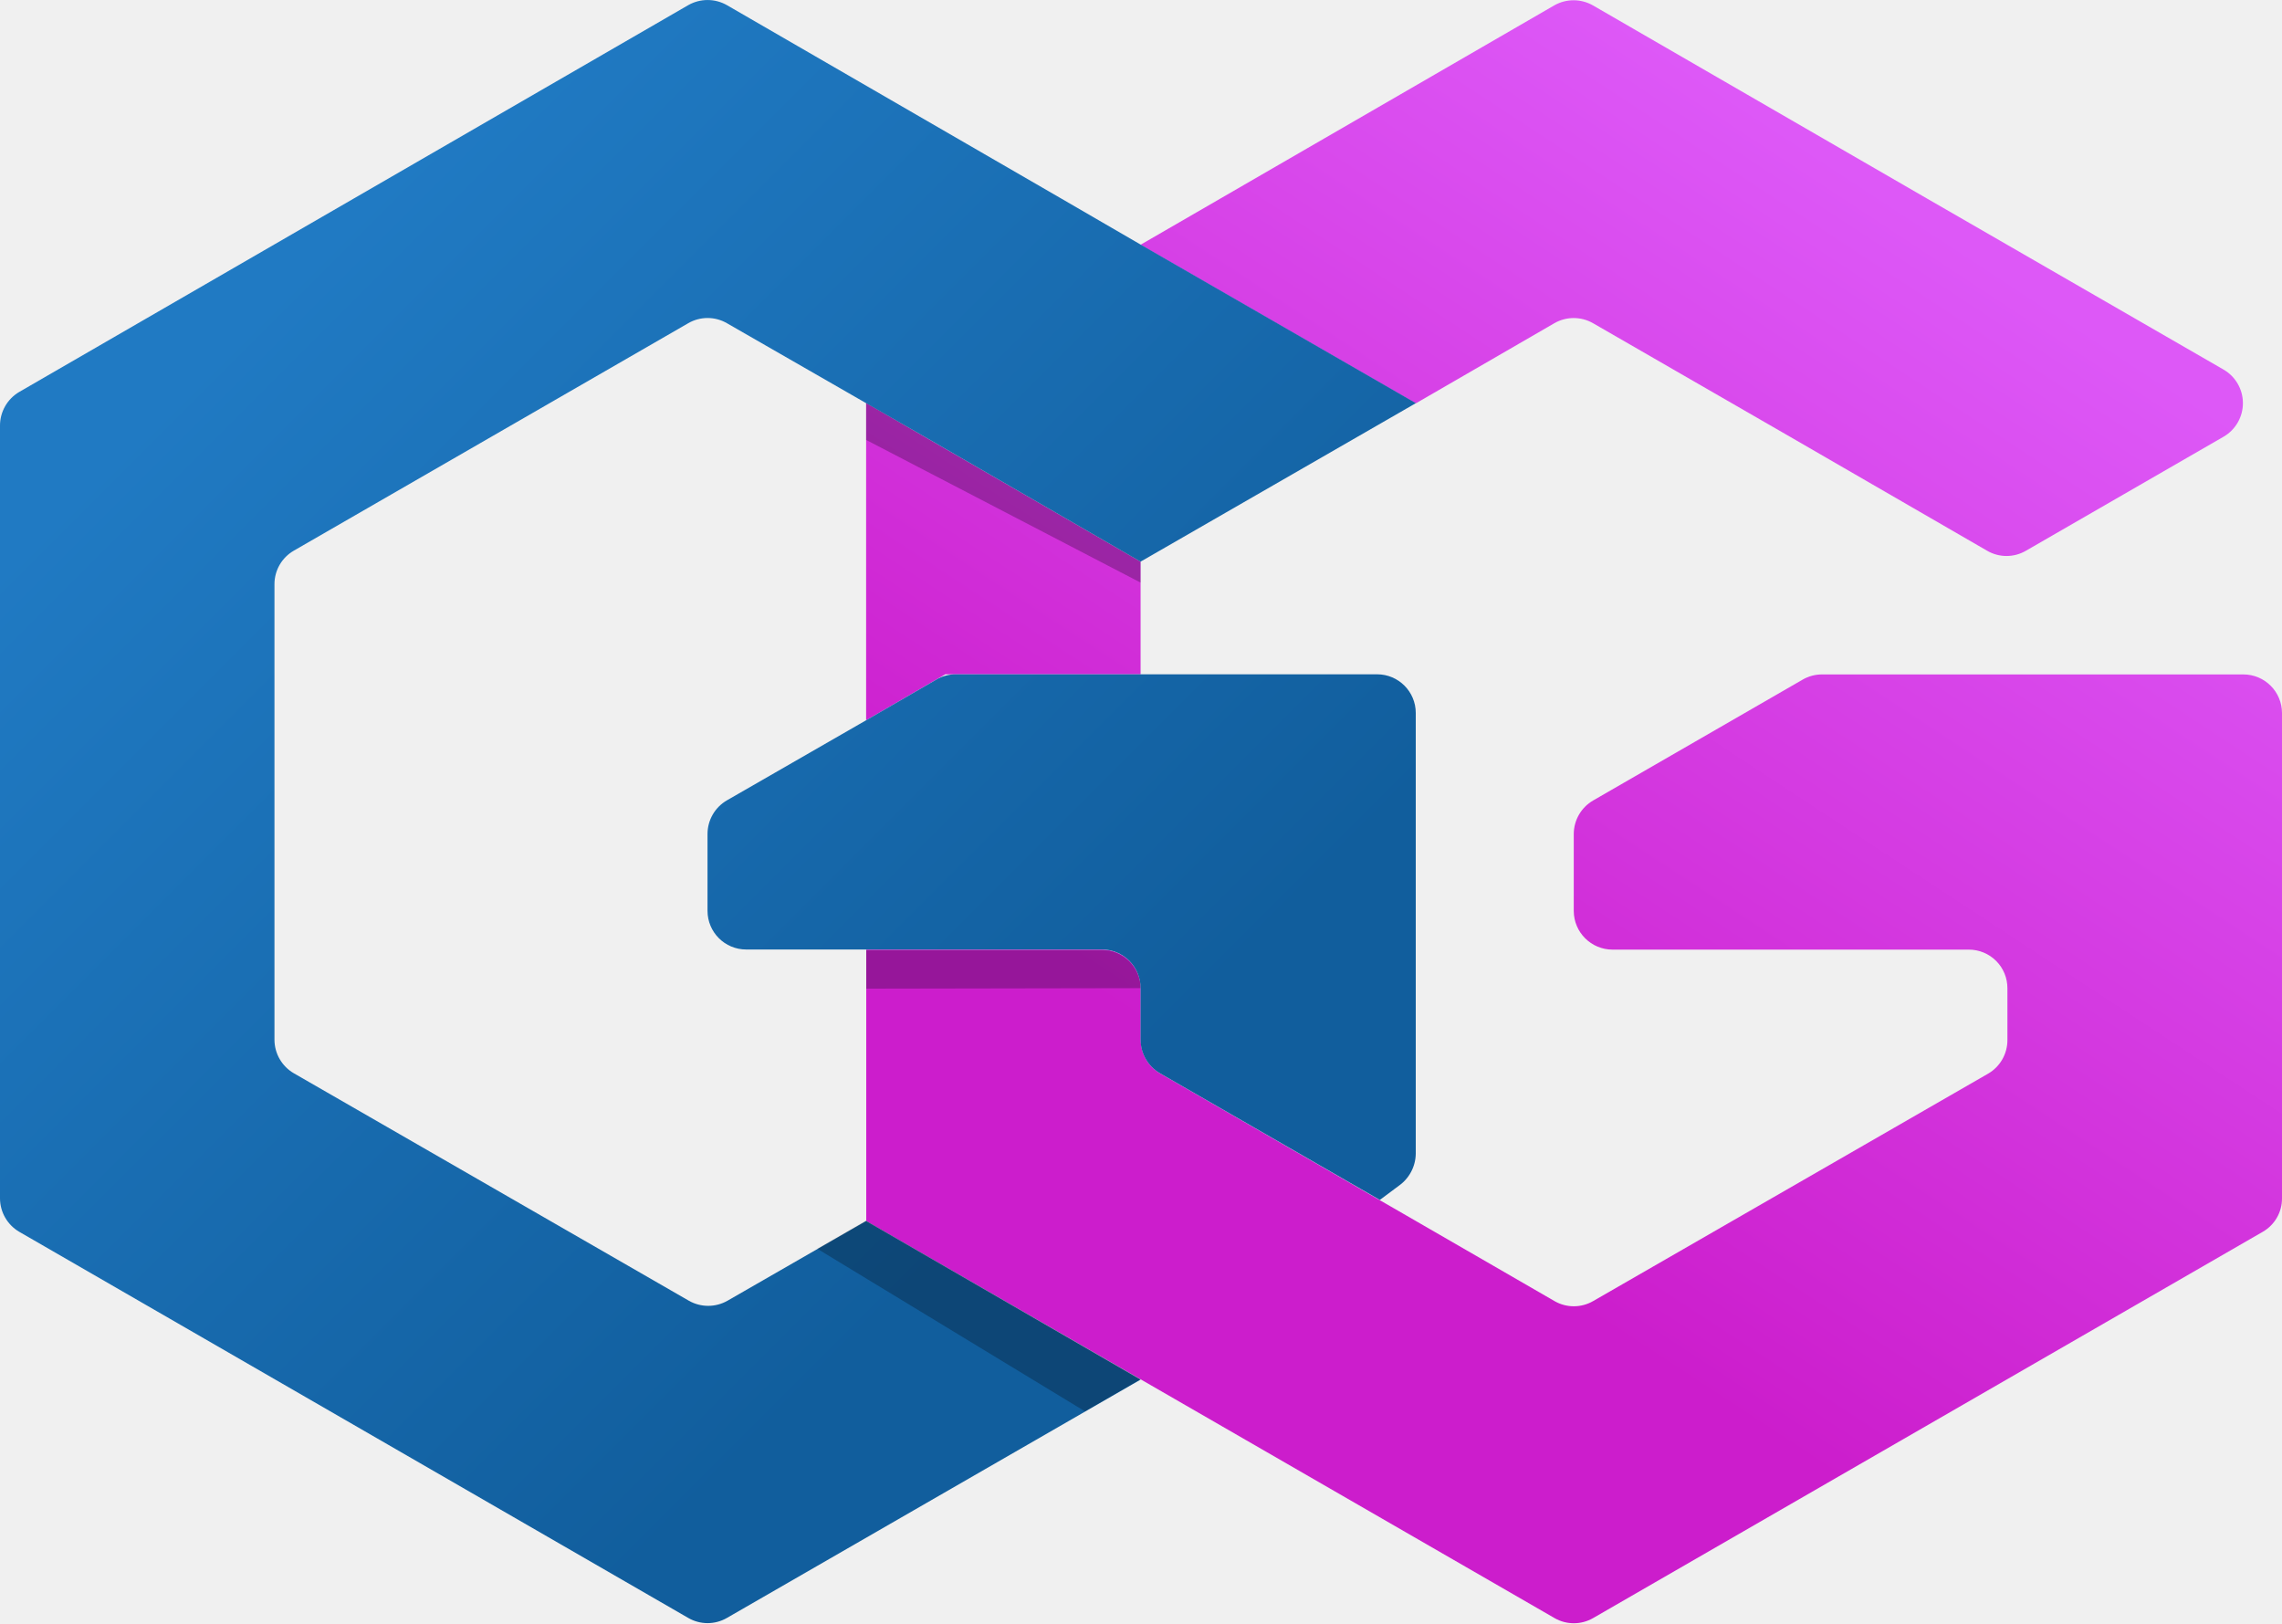
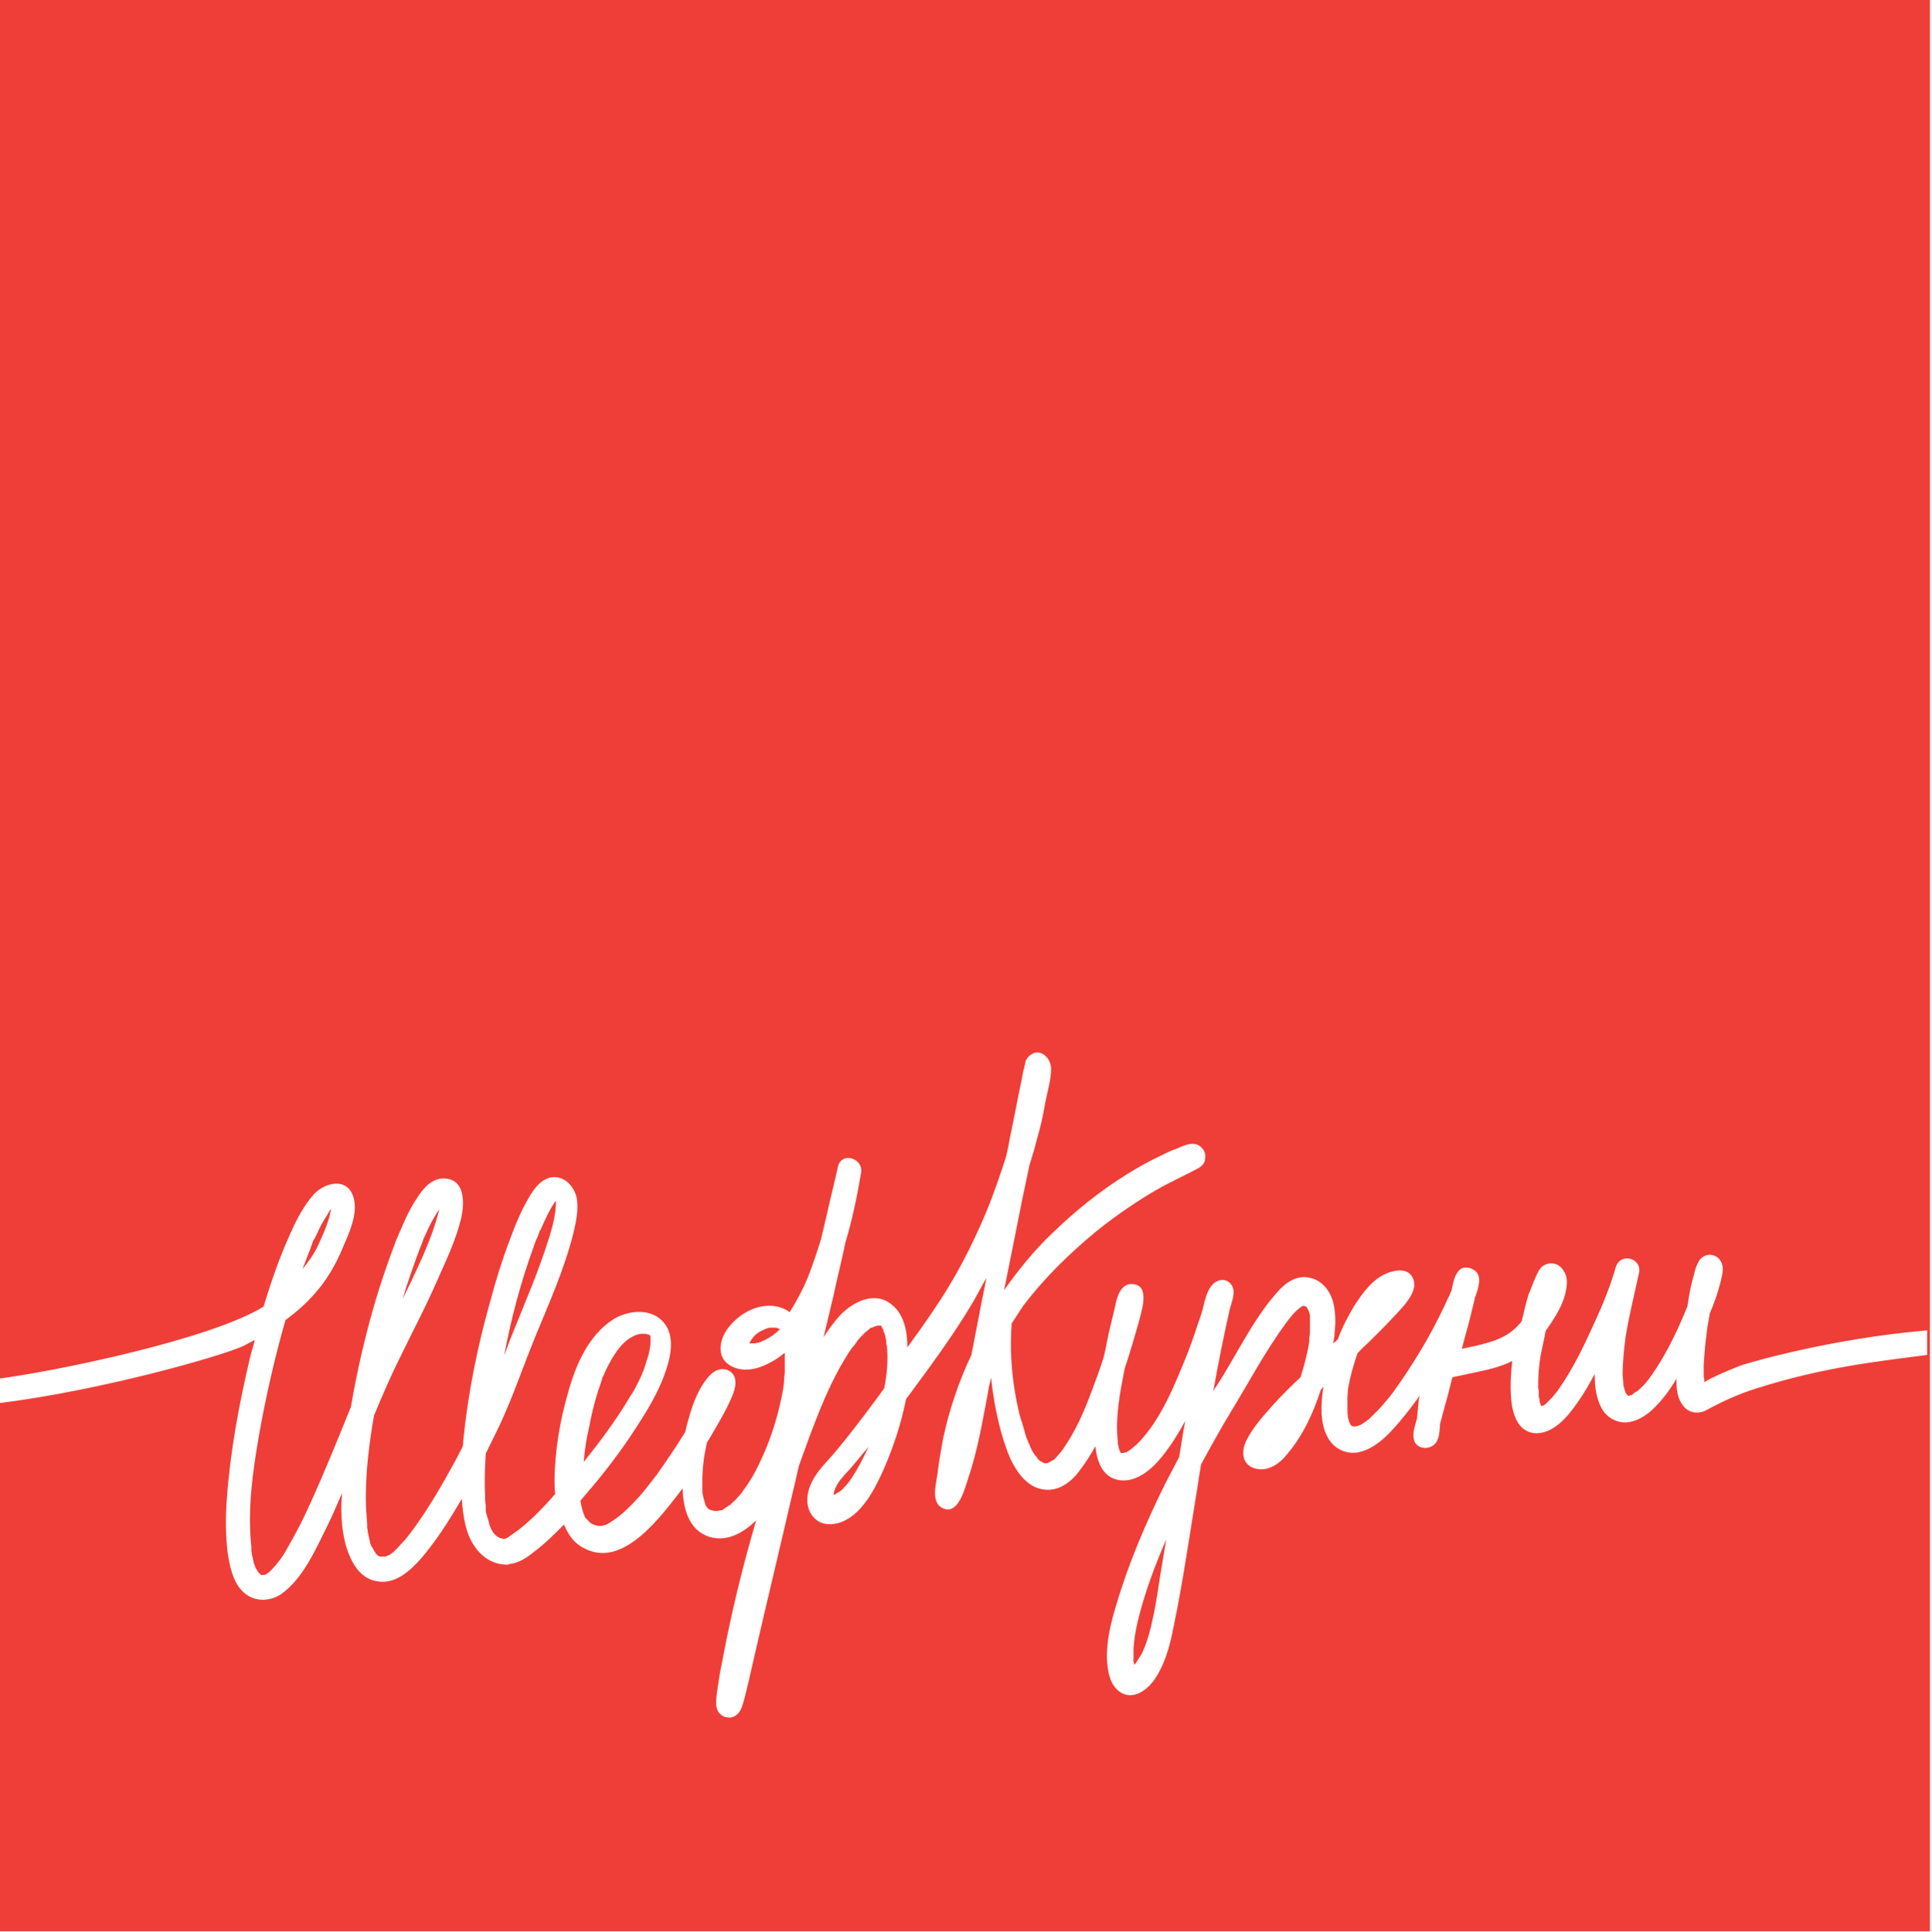
- <svg xmlns="http://www.w3.org/2000/svg" xmlns:xlink="http://www.w3.org/1999/xlink" viewBox="0 0 190.65 135.6">
-   <defs>
-     <style>.cls-1{isolation:isolate;}.cls-2{fill:url(#Безымянный_градиент_16);}.cls-3{fill:url(#Безымянный_градиент_16-2);}.cls-4{fill:url(#Безымянный_градиент_16-3);}.cls-5{fill:url(#Безымянный_градиент_4);}.cls-6{fill:url(#Безымянный_градиент_3);}.cls-7{fill:#bcbec0;mix-blend-mode:multiply;}</style>
-     <linearGradient id="Безымянный_градиент_16" x1="173.32" y1="26.48" x2="122.68" y2="103.66" gradientUnits="userSpaceOnUse">
-       <stop offset="0" stop-color="#dd58f7" />
-       <stop offset="1" stop-color="#cc1dcc" />
-     </linearGradient>
-     <linearGradient id="Безымянный_градиент_16-2" x1="119.25" y1="-8.99" x2="68.62" y2="68.18" xlink:href="#Безымянный_градиент_16" />
-     <linearGradient id="Безымянный_градиент_16-3" x1="151.46" y1="12.13" x2="100.82" y2="89.31" xlink:href="#Безымянный_градиент_16" />
-     <linearGradient id="Безымянный_градиент_4" x1="19.42" y1="27.84" x2="88" y2="96.42" gradientUnits="userSpaceOnUse">
-       <stop offset="0" stop-color="#207ac3" />
-       <stop offset="1" stop-color="#115e9d" />
-     </linearGradient>
-     <linearGradient id="Безымянный_градиент_3" x1="34.08" y1="13.21" x2="102.64" y2="81.76" gradientUnits="userSpaceOnUse">
-       <stop offset="0" stop-color="#207ac3" />
-       <stop offset="1" stop-color="#115e9d" />
-     </linearGradient>
-   </defs>
-   <g class="cls-1">
-     <g id="Слой_2" data-name="Слой 2">
-       <g id="OBJECTS">
-         <path class="cls-2" d="M190.65,59.57v40.54a3.2,3.2,0,0,1-1.62,2.8L133.1,135.17a3.22,3.22,0,0,1-3.23,0L95.3,115.23,72.37,102V79.33h19.7a3.22,3.22,0,0,1,3.23,3.23v4.31a3.25,3.25,0,0,0,1.62,2.8L118.29,102l11.58,6.69a3.22,3.22,0,0,0,3.23,0l33-19a3.24,3.24,0,0,0,1.61-2.8V82.56a3.22,3.22,0,0,0-3.23-3.23H134.72a3.24,3.24,0,0,1-3.24-3.23V69.67a3.25,3.25,0,0,1,1.62-2.8l17.51-10.1a3.23,3.23,0,0,1,1.61-.43h35.2A3.23,3.23,0,0,1,190.65,59.57Z" />
-         <polygon class="cls-3" points="95.29 46.92 95.29 56.33 78.98 56.33 72.36 60.17 72.36 33.67 77.2 36.46 95.29 46.92" />
-         <path class="cls-4" d="M185.79,36.47,169.27,46A3.22,3.22,0,0,1,166,46l-16.48-9.53L133.09,27a3.24,3.24,0,0,0-3.23,0l-11.58,6.7-23-13.25,34.57-20a3.26,3.26,0,0,1,3.23,0L161,16.59l24.76,14.28A3.24,3.24,0,0,1,185.79,36.47Z" />
-         <path class="cls-5" d="M22.93,48.79V86.86a3.25,3.25,0,0,0,1.62,2.8l33,19a3.26,3.26,0,0,0,3.23,0L72.36,102l22.93,13.25L60.73,135.16a3.22,3.22,0,0,1-3.23,0L1.62,102.91A3.25,3.25,0,0,1,0,100.11V35.54a3.26,3.26,0,0,1,1.61-2.8L57.5.43a3.26,3.26,0,0,1,3.23,0L88.67,16.59l6.62,3.84,23,13.25-23,13.24L77.2,36.46l-4.84-2.78L60.73,27a3.22,3.22,0,0,0-3.23,0L24.55,46A3.23,3.23,0,0,0,22.93,48.79Z" />
-         <path class="cls-6" d="M118.28,59.56V96.38a3.33,3.33,0,0,1-1.42,2.68l-1.58,1.18L96.91,89.66a3.25,3.25,0,0,1-1.62-2.8V82.55a3.22,3.22,0,0,0-3.23-3.23H62.34a3.23,3.23,0,0,1-3.23-3.23V69.66a3.25,3.25,0,0,1,1.62-2.8l11.63-6.69,5.87-3.4a3.18,3.18,0,0,1,1.62-.44h35.2A3.23,3.23,0,0,1,118.28,59.56Z" />
-         <path class="cls-7" d="M95.29,82.55v0a3.23,3.23,0,0,0-3.23-3.18H72.37v3.22Z" />
-         <polygon class="cls-7" points="68.28 104.32 90.64 117.9 90.64 117.9 95.29 115.22 72.36 101.97 68.28 104.32" />
-         <polygon class="cls-7" points="95.29 48.67 72.36 36.75 72.36 33.67 95.29 46.92 95.29 48.67" />
-       </g>
-     </g>
+ <svg xmlns="http://www.w3.org/2000/svg" xmlns:xlink="http://www.w3.org/1999/xlink" version="1.1" id="Layer_1" x="0px" y="0px" viewBox="0 0 283.5 283.5" style="enable-background:new 0 0 283.5 283.5;" xml:space="preserve">
+   <style type="text/css">
+ 	.st0{fill:#EF3E37;}
+ 	.st1{fill:#FFFFFF;}
+ </style>
+   <rect x="0" y="0" class="st0" width="283.3" height="283.5" />
+   <g>
+     <defs>
+       <rect id="SVGID_1_" x="0" y="0" width="283.3" height="283.5" />
+     </defs>
+     <clipPath id="SVGID_00000176751780223561993420000003176145418520985504_">
+       <use xlink:href="#SVGID_1_" style="overflow:visible;" />
+     </clipPath>
  </g>
+   <g>
+     <defs>
+       <rect id="SVGID_00000121959599137786553240000012735266220294602901_" x="0" y="0" width="283.3" height="283.5" />
+     </defs>
+     <clipPath id="SVGID_00000032606307492369181970000006906475141275017094_">
+       <use xlink:href="#SVGID_00000121959599137786553240000012735266220294602901_" style="overflow:visible;" />
+     </clipPath>
+   </g>
+   <path class="st1" d="M250.5,203.7L250.5,203.7C250.5,203.7,250.5,203.7,250.5,203.7C250.5,203.7,250.5,203.7,250.5,203.7   M208.4,209.3C208.4,209.3,208.4,209.3,208.4,209.3C208.4,209.3,208.4,209.3,208.4,209.3L208.4,209.3L208.4,209.3z M186.5,212.4  C186.6,212.4,186.6,212.4,186.5,212.4C186.7,212.2,186.6,212.4,186.5,212.4 M169.9,234c-0.2,1.2-0.4,2.5-0.7,3.7  c-0.3,1.5-0.7,3-1.3,4.4c-0.2,0.5-0.4,0.9-0.7,1.3c-0.3,0.5-0.4,0.7-0.6,0.9c0,0,0,0-0.1,0.1c0-0.2-0.1-0.4-0.1-0.5  c-0.1-0.4,0,0,0-0.3c0-0.6,0-1.2,0-1.7c0.1-1.3,0.3-2.5,0.6-3.8c1-4.2,2.5-8.2,4.2-12.1C170.8,228.5,170.3,231.2,169.9,234   M166.7,244.7C166.8,244.8,166.8,244.8,166.7,244.7C166.8,244.8,166.8,244.8,166.7,244.7C166.8,244.9,166.8,244.8,166.7,244.7   M166.7,244.7L166.7,244.7C166.7,244.7,166.7,244.7,166.7,244.7L166.7,244.7z M124.8,217.3c-0.1,0.1-0.2,0.3-0.3,0.4c0,0,0,0,0,0  c0,0-0.1,0.1-0.1,0.1c-0.2,0.3-0.5,0.5-0.7,0.8c-0.1,0.1-0.5,0.4-0.5,0.4c-0.2,0.1-0.4,0.2-0.6,0.4c-0.1,0-0.2,0-0.2,0.1  c0-0.1,0-0.1,0-0.3c0.1-0.6,0.4-1.1,0.7-1.6c0.7-1,1.6-1.8,2.3-2.7c0.7-0.8,1.4-1.7,2.1-2.5C126.7,214.1,125.9,215.7,124.8,217.3   M122.3,219.7C122.3,219.7,122.3,219.7,122.3,219.7C122.4,219.7,122.4,219.6,122.3,219.7 M85.7,214.7c0.1-1.9,0.4-3.5,0.8-5.3  c0.3-1.6,0.7-3.3,1.2-4.9c0.2-0.6,0.4-1.2,0.6-1.8c0-0.1,0.1-0.2,0.1-0.4c0.2-0.4,0.4-0.8,0.6-1.3c0.9-1.8,2.2-4.1,4.1-4.9  c0.4-0.2,0.8-0.3,1.2-0.3c0.1,0,0.5,0,0.4,0c0.1,0,0.7,0.2,0.5,0.1c0.2,0.1,0.1,0,0.2,0.1c0,0.1,0.1,0.2,0.1,0.2c0,0.1,0,0.2,0,0.2  c0,0,0,0.1,0,0.1c0,0.1,0,0.1,0,0.2c0,0.9-0.1,1.3-0.3,2.2c-0.2,0.7-0.5,1.5-0.7,2.2c-0.1,0.1-0.1,0.3-0.2,0.4c0,0,0,0,0,0.1  c-0.2,0.4-0.3,0.7-0.5,1.1c-0.4,0.8-0.8,1.6-1.3,2.3c-2,3.4-4.4,6.6-6.8,9.6C85.7,214.8,85.7,214.8,85.7,214.7 M45.6,183.2  c0-0.1,0.2-0.5,0.2-0.6c0.1-0.3,0.2-0.6,0.4-0.8c0.2-0.5,0.5-1,0.7-1.5c0.4-0.8,0.9-1.6,1.4-2.4c0-0.1,0.1-0.1,0.1-0.2  c0.1-0.1,0.1-0.1,0.2-0.2c-0.1,0.5-0.2,0.9-0.3,1.3c-0.4,1.4-1,2.7-1.6,4c-0.6,1.3-1.4,2.4-2.3,3.5  C44.8,185.3,45.2,184.2,45.6,183.2 M61.4,183.9c0.2-0.6,0.5-1.2,0.7-1.8c0-0.1,0-0.1,0-0.1c0,0,0,0,0,0c0.1-0.1,0.1-0.3,0.2-0.4  c0.1-0.3,0.3-0.6,0.4-0.9c0.4-0.9,0.9-1.8,1.4-2.6c0.1-0.2,0.3-0.4,0.4-0.6c-0.1,0.4-0.2,0.7-0.3,1.1c-0.9,3.2-2.2,6-3.6,9  c-0.5,1-1,2.1-1.5,3.1C59.8,188.3,60.6,186.1,61.4,183.9 M78.2,183.4c0.2-0.6,0.4-1.2,0.7-1.8c0.1-0.3,0.2-0.5,0.3-0.8  c0-0.1,0-0.1,0.1-0.2c0.1-0.1,0.1-0.2,0.2-0.4c0.4-0.9,0.8-1.8,1.3-2.7c0.2-0.3,0.4-0.7,0.6-1c0.1-0.1,0.1-0.1,0.2-0.2  c0,0.1,0,0.2,0,0.3c0,1.5-0.4,3.1-0.9,4.8c-1.6,5.2-3.8,10.2-5.8,15.2c-0.3,0.8-0.6,1.6-0.9,2.4C75,193.7,76.4,188.4,78.2,183.4   M81.4,175.9L81.4,175.9C81.4,175.9,81.4,175.9,81.4,175.9L81.4,175.9z M81.4,175.9C81.4,175.9,81.4,175.9,81.4,175.9  C81.4,175.9,81.4,175.9,81.4,175.9C81.4,175.9,81.4,175.9,81.4,175.9 M105.3,203C105.3,203,105.2,203,105.3,203  C105.2,203,105.4,202.7,105.3,203 M107.6,204.3C107.8,204.1,107.7,204.4,107.6,204.3C107.6,204.4,107.6,204.3,107.6,204.3   M114.5,195.1C114.5,195.1,114.5,195.1,114.5,195.1c-0.1,0.1-0.1,0.1-0.2,0.2c-0.2,0.2-0.4,0.4-0.6,0.5c-0.1,0.1-0.2,0.2-0.3,0.3  c0,0,0,0,0,0c0,0,0,0-0.1,0c-0.4,0.3-0.8,0.5-1.2,0.7c-0.1,0-0.3,0.1-0.4,0.2c-0.1,0-0.3,0.1-0.4,0.1c-0.2,0-0.3,0.1-0.5,0.1  c0,0-0.1,0-0.2,0c-0.2,0-0.4,0-0.6,0c0.4-0.8,0.9-1.4,1.7-1.8c0.4-0.2,0.8-0.4,1.3-0.5c0.2,0,0.4,0,0.6,0c0,0,0.2,0,0.3,0  C114.3,195,114.4,195.1,114.5,195.1C114.5,195.1,114.5,195.1,114.5,195.1 M205.7,189.8C205.7,189.8,205.7,189.8,205.7,189.8  C205.7,189.8,205.7,189.8,205.7,189.8C205.7,189.8,205.7,189.8,205.7,189.8 M205.8,189.8C205.9,189.9,205.8,189.9,205.8,189.8  C205.8,189.8,205.8,189.8,205.8,189.8 M255.4,200.5c-1.2,0.5-2.5,1-3.7,1.6c-0.5,0.2-1,0.5-1.5,0.8c0,0,0,0,0,0c0-0.3,0-0.5-0.1-0.8  c0-0.6,0-1.2,0-1.8c0.1-1.4,0.2-2.9,0.4-4.3c0.1-1,0.3-2.1,0.5-3.2c0.6-1.4,1.1-2.8,1.5-4.3c0.2-0.9,0.6-2,0.3-2.9  c-0.5-1.7-2.7-1.9-3.5-0.3c-0.5,0.9-0.6,1.9-0.9,2.8c-0.3,1.2-0.5,2.4-0.7,3.7c-0.4,1-0.8,1.9-1.2,2.8c-1.2,2.7-2.9,5.8-4.5,7.9  c-0.4,0.5-0.8,1-1.3,1.4c-0.1,0.1-0.4,0.4-0.5,0.4c-0.2,0.1-0.4,0.2-0.5,0.4c-0.1,0-0.1,0.1-0.2,0.1c0,0-0.1,0-0.1,0  c-0.1,0-0.2,0.1-0.3,0.1c0.6-0.1,0.1-0.1,0.1,0c0,0,0,0-0.1,0c0,0-0.1,0-0.1,0c0,0,0,0,0,0c-0.1-0.1-0.1,0,0,0c0,0,0,0,0,0  c0,0,0,0-0.1-0.1c0,0-0.1-0.1-0.1-0.1c-0.1-0.1-0.1-0.2-0.2-0.3c0,0,0,0,0,0c0,0,0,0,0-0.1c-0.1-0.2-0.1-0.4-0.2-0.6  c0-0.1-0.1-0.3-0.1-0.5c0-0.1,0-0.1,0-0.1c0,0,0,0,0-0.1c0-0.4-0.1-0.8-0.1-1.2c0-1.8,0.2-3.6,0.4-5.3c0.5-3.2,1.3-6.4,2-9.6  c0.5-2.2-2.7-3.1-3.4-0.9c-0.8,2.8-1.9,5.5-3.1,8.1c-1.5,3.3-3.1,6.7-5.2,9.7c-0.3,0.5-0.6,0.8-1.1,1.4c-0.2,0.2-0.5,0.5-0.7,0.7  c0,0-0.1,0.1-0.2,0.2c-0.1,0.1-0.2,0.2-0.3,0.2c-0.1,0-0.1,0.1-0.2,0.1c0,0,0,0-0.1,0c0,0,0,0,0,0c0,0,0,0,0,0c0,0,0,0,0,0  c0,0,0,0,0,0c0,0,0,0,0,0c0,0,0,0,0,0c0,0,0,0,0,0c0,0,0.1,0,0.1,0c0,0,0,0,0,0c0,0-0.1,0-0.1,0c0,0-0.1-0.1-0.1-0.1c0,0,0,0,0,0  c0,0,0,0,0,0c-0.1-0.3-0.2-0.5-0.2-0.8c0-0.1,0-0.2-0.1-0.4c0-0.1,0-0.3,0-0.3c0-0.4,0-0.7-0.1-1.1c0-1.6,0.1-3.3,0.4-4.9  c0.2-1.1,0.5-2.2,0.7-3.4c0.1-0.2,0.3-0.4,0.4-0.6c1.1-1.6,2.3-3.5,2.6-5.5c0.2-0.9,0.2-2-0.4-2.8c-0.7-1.2-2.3-1.4-3.3-0.4  c-0.5,0.6-0.7,1.3-1,1.9c-0.3,0.7-0.5,1.4-0.8,2c-0.4,1.3-0.7,2.6-1,3.9c-0.1,0.2-0.3,0.4-0.4,0.5c-1.7,2-4,2.6-6.5,3.2  c-0.6,0.1-1.3,0.3-1.9,0.4c0.4-1.6,0.9-3.3,1.3-4.9c0.2-0.8,0.4-1.7,0.6-2.5c0-0.1,0-0.2,0.1-0.3c0.5-1.4,0.9-2.9,0-3.7  c-0.7-0.6-1.9-0.8-2.5,0c-0.6,0.7-0.8,1.8-1,2.8c0,0.1-0.1,0.1-0.1,0.2c-0.1,0.2-0.1,0.3-0.2,0.5c0,0.1-0.2,0.4-0.2,0.4  c-0.2,0.4-0.4,0.9-0.6,1.3c-1,2.1-2.1,4.2-3.3,6.2c-1.3,2.2-2.7,4.3-4.2,6.4c-0.6,0.8-1.3,1.6-2,2.4c-0.3,0.3-0.7,0.7-1,1  c-0.2,0.2-0.3,0.3-0.5,0.5c-0.1,0.1-0.2,0.1-0.3,0.2c-0.2,0.2,0.1,0-0.1,0.1c-0.3,0.2-0.6,0.4-0.9,0.6c-0.1,0-0.3,0.1-0.3,0.1  c-0.1,0-0.3,0.1-0.4,0.1c0,0,0,0,0,0c0,0,0,0,0,0c-0.4,0-0.1,0-0.3,0c0,0,0,0-0.1,0c-0.1,0-0.1-0.1-0.2-0.1c0,0-0.1-0.1-0.1-0.1  c-0.4-0.6-0.5-1.4-0.5-2.3c0-0.5,0-1,0-1.6c0-0.5,0.1-1.2,0.1-1.5c0.3-1.7,0.8-3.5,1.4-5.2c0.1-0.1,0.3-0.2,0.4-0.4  c1.7-1.6,3.3-3.2,4.9-4.9c1-1.1,2.4-2.4,2.9-4c0.3-0.9,0-2-0.8-2.5c-0.8-0.5-1.9-0.3-2.8,0c-2.3,0.8-3.8,2.9-5.1,4.9  c-0.9,1.5-1.8,3.2-2.4,4.9c-0.2,0.2-0.4,0.4-0.7,0.6c0.1-0.5,0.2-0.9,0.2-1.4c0.2-1.6,0.2-3.4-0.3-5c-0.5-1.5-1.6-2.8-3.2-3.2  c-2.1-0.5-3.7,0.7-5,2.2c-3.6,4.1-5.9,9.2-8.9,13.8c-0.2,0.2-0.3,0.5-0.4,0.7c0.7-4,1.5-8,2.4-12c0.3-1.2,1.1-2.9,0.1-3.9  c-0.9-0.9-2.1-0.5-2.8,0.4c-0.6,0.8-0.9,1.9-1.1,2.8c-0.2,0.9-0.5,1.8-0.8,2.6c-0.7,2.2-1.5,4.4-2.4,6.5c-1.6,3.9-3.6,8.4-6.7,11.4  c-0.5,0.4-1,0.9-1.5,1.1c-0.1,0-0.3,0.1-0.4,0.1c-0.1,0-0.1,0-0.2,0c-0.1,0-0.1,0-0.2,0c0,0,0,0,0,0v0c0-0.1-0.1-0.2-0.1-0.3  c0,0-0.1-0.1-0.1-0.2c0-0.1-0.1-0.3-0.1-0.4c0-0.2-0.1-0.3-0.1-0.5c0-0.1,0-0.1,0-0.2c0,0,0,0,0,0c0,0,0,0,0,0  c-0.4-3.7,0.3-7.2,1-10.8l0,0c0.8-2.4,1.5-4.8,2.2-7.3c0.4-1.6,1.5-5.1-1.2-5.1c-1.8,0-2.2,2.3-2.5,3.7c-0.2,0.8-0.4,1.7-0.6,2.5  c-0.4,1.5-0.6,3.1-1,4.6c-0.5,1.6-1.1,3.2-1.7,4.8c-1.1,3-2.4,6-4.3,8.7c-0.1,0.1-0.2,0.3-0.3,0.4c-0.1,0.1,0.1-0.1-0.1,0.1  c-0.2,0.2-0.4,0.5-0.6,0.7c-0.1,0.1-0.4,0.4-0.5,0.4c-0.1,0-0.1,0.1-0.2,0.1c-0.1,0.1-0.2,0.1-0.3,0.2c-0.1,0-0.2,0-0.2,0.1  c-0.1,0-0.2,0-0.3,0c0,0,0,0-0.1,0c-0.1,0-0.1,0-0.1,0c-0.1,0-0.1-0.1-0.2-0.1c0,0-0.1-0.1-0.2-0.1c-0.1,0-0.1-0.1-0.2-0.1  c-0.1-0.1-0.2-0.2-0.3-0.3c-0.1-0.1-0.2-0.2-0.2-0.3c-0.1-0.1-0.1-0.1-0.2-0.2c-0.4-0.5-0.7-1.1-0.9-1.7c-0.2-0.3-0.1-0.2-0.3-0.7  c-0.2-0.4-0.3-0.8-0.4-1.2c-0.2-0.8-0.5-1.6-0.7-2.3c-0.8-3.3-1.2-6.3-1.3-9.6c0-1.2,0-2.4,0.1-3.7c0-0.1,0-0.1,0-0.2  c0.5-0.8,1-1.5,1.5-2.3c0.1-0.1,0.1-0.2,0.2-0.3c3.1-4.1,6.8-7.7,10.8-11c3-2.4,6.2-4.6,9.6-6.5c1.7-0.9,3.4-1.7,5.1-2.6  c0.6-0.3,1.1-0.7,1.2-1.4c0.2-1-0.3-1.8-1.2-2.2c-0.9-0.3-2,0.2-2.9,0.6c-0.9,0.3-1.7,0.7-2.5,1.1c-1.7,0.8-3.3,1.7-4.9,2.7  c-4,2.5-7.6,5.4-11,8.7c-2.6,2.5-4.9,5.3-7,8.3c0.8-4,1.6-8,2.4-12c0.4-2.1,0.9-4.2,1.3-6.3c0.4-1.3,0.8-2.5,1.1-3.8  c0.5-1.7,0.9-3.4,1.2-5.2c0.3-1.7,0.9-3.5,0.9-5.2c0-1.7-1.8-3.3-3.3-1.8c-0.3,0.3-0.5,0.7-0.5,1c0,0.1-0.1,0.3-0.1,0.4c0,0,0,0,0,0  v0v0c-0.1,0.7-0.1,0.6-0.1,0.3c-0.1,0.5-0.2,1-0.3,1.6c-0.6,2.8-1.1,5.6-1.7,8.4c-0.2,1.1-0.4,2.2-0.7,3.3c-0.9,2.7-1.8,5.4-2.9,8  c-2.1,5-4.6,9.8-7.7,14.3c-1.2,1.8-2.5,3.6-3.8,5.4c0-2.4-0.5-4.8-2.2-6.2c-2.5-2.2-5.8-0.5-7.7,1.5c-0.9,1-1.7,2.1-2.4,3.2  c0.5-2.1,1-4.2,1.5-6.3c0.5-2.4,1.1-4.7,1.6-7.1c0-0.2,0.1-0.3,0.1-0.5c1-3.3,1.7-6.7,2.3-10.2c0.4-2.2-2.9-3.2-3.4-0.9  c-0.5,2.3-1.1,4.6-1.6,6.9c-0.3,1.3-0.6,2.5-0.9,3.8c-0.6,1.9-1.2,3.7-1.9,5.5c-0.7,1.7-1.6,3.4-2.6,5c0,0,0,0.1-0.1,0.1  c-0.7-0.5-1.5-0.8-2.5-0.9c-2.7-0.2-5.2,1.4-6.7,3.5c-1.1,1.6-1.5,4,0.4,5.2c1.4,0.9,3.2,0.8,4.7,0.2c1.3-0.5,2.4-1.2,3.4-2  c0,0,0,0,0,0c0,0.2,0,0.4,0,0.6c0,0.8,0,1.5,0,2.3c-0.1,0.9-0.1,1.5-0.2,2.2c-0.6,3.5-1.7,7.2-3.1,10.2c-0.7,1.6-1.5,3.1-2.5,4.5  c-0.5,0.7-0.6,0.9-1.2,1.5c-0.2,0.3-0.5,0.5-0.7,0.7c-0.1,0.1-0.2,0.2-0.3,0.3c-0.1,0.1-0.1,0.1-0.2,0.1c-0.2,0.2-0.5,0.3-0.7,0.5  c-0.1,0.1-0.2,0.1-0.3,0.2c0,0,0,0,0,0c0,0,0,0-0.1,0c-0.2,0-0.9,0.2-0.4,0.1c-0.2,0-0.9,0-0.6,0c-0.2,0-0.3-0.1-0.5-0.1  c-0.1,0-0.1-0.1-0.2-0.1c-0.1,0-0.1,0-0.1,0c0,0,0,0,0,0c-0.1-0.1-0.2-0.2-0.3-0.3c-0.1-0.1-0.1-0.2-0.2-0.3c0,0-0.1-0.2-0.1-0.3  c-0.1-0.3-0.2-0.7-0.3-1.1c-0.1-0.5-0.1-0.4-0.1-0.9c0-0.5,0-1,0-1.5c0-0.9,0.1-2,0.2-2.8c0.1-0.9,0.3-1.8,0.5-2.7  c0.3-0.4,0.5-0.8,0.8-1.3c1.1-1.9,2.3-3.9,3.1-6c0.3-1,0.5-2.1-0.3-2.9c-1-0.9-2.3-0.5-3.1,0.3c-1.4,1.4-2.3,3.5-2.9,5.4  c-0.3,1-0.6,2-0.8,3c-1.3,2.1-2.7,4.2-4.2,6.3c-1.3,1.7-2.6,3.4-4.2,4.9c-0.6,0.6-1.3,1.2-1.9,1.6c-0.3,0.2-0.6,0.4-0.9,0.6  c0,0-0.3,0.1-0.3,0.2c-0.1,0-0.3,0.1-0.4,0.1c-0.1,0-0.2,0-0.2,0.1c-0.1,0-0.2,0-0.3,0c0,0-0.3,0-0.4,0c-0.1,0-0.3-0.1-0.4-0.1  c-0.1,0-0.2-0.1-0.3-0.1c-0.1,0-0.2-0.1-0.2-0.1c0,0-0.2-0.1-0.3-0.2c0,0-0.2-0.2-0.2-0.2c0,0-0.1-0.2-0.2-0.2  c-0.1-0.1-0.1-0.2-0.2-0.2c-0.1-0.1-0.2-0.3-0.2-0.4c0-0.1-0.1-0.1-0.1-0.2c0,0,0,0,0,0c0,0,0,0,0,0c-0.2-0.6-0.4-1.3-0.5-2  c2.6-3,5.1-6.1,7.3-9.4c2.2-3.3,4.4-6.7,5.5-10.5c0.6-2,0.9-4.6-0.6-6.3c-1.8-2.1-5.2-1.8-7.4-0.4c-3.6,2.3-5.5,6.7-6.6,10.7  c-1.2,4.1-1.9,8.4-2,12.6c0,0.7,0,1.5,0.1,2.3c-1.7,2-3.6,3.9-5.4,5.3c-0.3,0.2-1,0.7-1.4,1c-0.1,0.1-0.2,0.1-0.3,0.2c0,0,0,0,0,0  c-0.1,0-0.1,0-0.2,0.1c0,0,0,0,0,0c-0.2,0-0.4,0-0.6,0c0.5,0,0.1,0-0.1-0.1c0,0-0.1,0-0.1,0c-0.1-0.1-0.3-0.2-0.4-0.2  c0,0-0.1-0.1-0.1-0.1c-0.1-0.1-0.2-0.2-0.3-0.3c0,0-0.1-0.1-0.2-0.2c-0.1-0.2-0.2-0.4-0.3-0.5c0-0.1-0.1-0.2-0.1-0.3  c-0.1-0.2-0.2-0.4-0.2-0.6c-0.1-0.5-0.3-0.9-0.4-1.4c-0.1-0.2-0.1-0.5-0.1-0.7c0-0.1,0-0.2,0-0.2c0,0,0-0.2,0-0.3  c-0.1-0.6-0.1-1.2-0.1-1.8c-0.1-2,0-3.9,0.1-5.8c0.7-1.4,1.4-2.9,2.1-4.3c1.9-4.1,3.4-8.5,5.1-12.7c2.1-5.1,4.4-10.2,5.7-15.5  c0.4-1.7,0.8-3.6,0.4-5.3c-0.4-1.4-1.6-2.8-3.2-2.8c-1.7,0-2.9,1.5-3.7,2.9c-1.2,2-2.1,4.2-2.9,6.4c-1.1,2.9-2,5.8-2.8,8.8  c-1.9,6.7-3.3,13.6-4,20.6c0,0.3,0,0.6-0.1,0.9c-0.8,1.6-1.7,3.2-2.6,4.8c-1.7,3-3.7,6.2-5.8,8.8c-0.5,0.5-0.9,1-1.4,1.5  c-0.2,0.2-0.4,0.4-0.7,0.6c0,0,0,0,0,0c0,0,0,0,0,0c-0.1,0.1-0.2,0.2-0.4,0.2c-0.1,0.1-0.4,0.2-0.5,0.2c0,0-0.1,0-0.1,0  c-0.1,0-0.1,0-0.1,0c-0.1,0-0.2,0-0.3,0c-0.1,0-0.1,0-0.2,0c0,0-0.1,0-0.1,0c-0.1-0.1-0.2-0.1-0.3-0.2c0,0-0.1-0.1-0.1-0.1  c0,0-0.2-0.2-0.2-0.3c-0.1-0.1-0.2-0.2-0.2-0.3c-0.1-0.2-0.2-0.3-0.3-0.5c0-0.1-0.1-0.1-0.1-0.1c0,0,0,0,0-0.1  c-0.1-0.2-0.2-0.4-0.2-0.6c-0.1-0.4-0.2-0.9-0.3-1.4c0-0.2-0.1-0.5-0.1-0.7c0-0.1,0-0.1,0-0.1c0-0.1,0-0.2,0-0.4  c-0.1-1.2-0.2-2.4-0.2-3.7c0-4.2,0.5-8.2,1.2-12.2c1.2-2.9,2.5-5.9,3.9-8.7c1.7-3.5,3.5-6.9,5.1-10.5c1.4-3.2,3-6.4,3.8-9.8  c0.5-2.2,0.6-5.8-2.6-5.8c-1.8,0-3,1.5-3.9,2.9c-1.3,1.9-2.2,4.2-3.1,6.3c-1.1,2.9-2.1,5.8-3,8.8c-1.5,5.1-2.7,10.3-3.6,15.6  c0,0.1-0.1,0.1-0.1,0.2c-1.9,4.7-3.8,9.4-5.9,14c-0.9,2-1.9,4-3,5.9c-0.8,1.5-1.6,2.7-2.7,3.8c-0.1,0.1-0.2,0.2-0.3,0.3c0,0,0,0,0,0  c0,0,0,0,0,0c-0.1,0.1-0.2,0.1-0.3,0.2c-0.1,0.1-0.1,0-0.1,0.1c-0.1,0-0.2,0.1-0.3,0.1c-0.1,0-0.1,0-0.2,0c0,0,0.1,0,0.1,0  c0,0-0.1,0-0.1,0c0,0,0,0,0,0c0,0,0,0-0.1,0c0,0,0,0,0,0c0,0,0.1,0,0.1,0c-0.1,0-0.1,0-0.2,0c0,0,0,0,0,0c0,0,0,0,0,0  c0,0-0.1,0-0.1,0c0,0,0,0,0,0l0,0c0,0,0,0,0,0c-0.1-0.1-0.2-0.2-0.3-0.3c0,0,0-0.1-0.1-0.1c-0.1-0.2-0.2-0.3-0.3-0.5  c0-0.1-0.1-0.1-0.1-0.2c-0.1-0.2-0.1-0.4-0.2-0.5c-0.1-0.4-0.2-0.9-0.3-1.3c0-0.2-0.1-0.5-0.1-0.7c0,0,0,0,0-0.1c0-0.1,0-0.3,0-0.4  c-0.6-5.5,0.2-11.1,1.1-16.3c1-5.7,2.3-11.4,3.9-17c1.6-1.2,3-2.4,4.3-3.9c1.8-2,3.1-4.3,4.1-6.7c0.9-2.1,2.3-5,1.6-7.4  c-0.9-3.1-4.3-2.2-5.9-0.4c-1.4,1.6-2.4,3.5-3.3,5.5c-1.6,3.5-2.9,7.2-4,10.9c-7.7,4.8-30.5,9.5-39,10.6v3.6  c15.3-1.9,32.7-6.9,36-8.4c0.6-0.3,1.1-0.6,1.7-0.9c-0.2,0.9-0.5,1.7-0.7,2.6c-1.6,6.8-2.9,13.7-3.4,20.7c-0.2,2.6-0.2,5.2,0.1,7.8  c0.3,2,0.7,4.2,2.1,5.7c1.6,1.7,4,1.7,5.8,0.5c3.2-2.3,5-6.5,6.7-9.9c0.8-1.6,1.5-3.3,2.2-4.9c0,0.6-0.1,1.2-0.1,1.9  c0,2.3,0.2,4.8,1.1,7c0.7,1.8,1.9,3.6,4,4c2.7,0.6,4.9-1.4,6.6-3.3c2.3-2.7,4.2-5.7,6-8.8c0,0.1,0,0.2,0,0.3  c0.2,2.2,0.5,4.7,1.8,6.6c1.1,1.7,2.8,2.8,4.9,2.8c0.1,0,0.2,0,0.2-0.1c1.4-0.1,2.6-0.9,3.7-1.8c1.6-1.2,3-2.6,4.4-4  c0.6,1.5,1.5,2.8,3,3.5c4,2.1,7.8-1.1,10.4-3.9c1.4-1.5,2.7-3.2,4-4.9c0.1,3,0.9,6.1,3.9,7.1c2.7,0.8,5-0.6,6.9-2.4  c-2,6.8-3.7,13.8-5,20.8c-0.3,1.4-0.5,2.7-0.7,4.1c-0.1,1-0.4,2.2,0.1,3.1c0.5,0.9,1.7,1.2,2.5,0.7c0.7-0.4,1-1.2,1.2-1.9  c0.6-2.2,1.1-4.5,1.6-6.7c1.9-8.3,3.9-16.5,5.8-24.8c0.3-1.1,0.5-2.3,0.8-3.4c0.9-2.5,1.8-5,2.8-7.5c1.2-3,2.7-6.3,4.6-9.2  c0.2-0.3,0.4-0.6,0.6-0.8c0.1-0.1,0.2-0.2,0.3-0.4c0,0,0.2-0.2,0.2-0.3c0.4-0.5,0.8-0.9,1.2-1.3c0.1-0.1,0.4-0.3,0.5-0.4  c0.1,0,0.1-0.1,0.1-0.1c0.1-0.1,0.2-0.2,0.4-0.2c0.2-0.1,0.7-0.3,0.2-0.1c0.2-0.1,0.4-0.1,0.6-0.2c0.1,0,0.1,0,0.2,0  c0,0,0.1,0,0.1,0c0,0-0.1,0-0.1,0c0,0,0.1,0,0.1,0c0.1,0,0.1,0,0.1,0c0,0,0,0,0,0c0,0,0,0,0,0c0,0,0,0,0.1,0c0,0,0,0,0,0h0  c0,0,0.1,0.1,0.1,0.1c0,0,0,0,0,0c0.1,0.2,0.2,0.4,0.3,0.6c0,0,0,0,0,0.1c0.1,0.2,0.1,0.3,0.2,0.5c0.1,0.3,0.1,0.6,0.2,0.9  c0,0.1,0,0.1,0,0.1c0,0,0,0,0,0.1c0,0.2,0,0.4,0.1,0.6c0.2,2.1,0,4.2-0.4,6.2c-1.8,2.5-3.7,5-5.6,7.4c-0.8,1-1.7,2.1-2.6,3.1  c-1.2,1.3-2.4,2.7-2.9,4.5c-0.4,1.4-0.2,3.1,0.9,4.1c0.9,0.9,2.2,1,3.4,0.7c3.4-0.9,5.5-5.1,6.8-8.1c1.4-3.2,2.5-6.6,3.2-10.1  c3.4-4.6,6.9-9.3,9.8-14.2c0.7-1.2,1.3-2.4,2-3.6c-0.3,1.7-0.7,3.4-1,5.1c-0.4,2.1-0.8,4.1-1.2,6.2c-1.9,4-3.3,8.2-4.2,12.5  c-0.3,1.7-0.6,3.4-0.8,5.1c-0.2,1.4-0.9,3.9,0.6,4.8c2.4,1.4,3.4-2.7,3.9-4.2c1.4-4.1,2.1-8.3,2.9-12.5c0.1-0.8,0.3-1.6,0.5-2.4  c0.1,1.3,0.3,2.5,0.5,3.7c0.5,2.8,1.2,5.6,2.3,8.2c0.9,1.9,2.4,4.1,4.6,4.5c2.3,0.5,4.2-0.9,5.5-2.6c0.9-1.2,1.7-2.4,2.4-3.7  c0.2,2,0.9,4.3,3.1,4.9c2.7,0.7,5.2-1.5,6.7-3.4c1.3-1.6,2.4-3.4,3.4-5.2c-0.1,0.5-0.2,1-0.3,1.6c-0.2,1.2-0.4,2.5-0.6,3.7  c-0.7,1.3-1.4,2.7-2.1,4c-2.8,5.7-5.3,11.5-7.1,17.6c-0.8,2.6-1.5,5.4-1.4,8.1c0.1,1.7,0.4,3.9,2.1,4.9c1.8,1,3.6-0.3,4.7-1.7  c1.6-2.2,2.4-5,2.9-7.6c1.5-7.1,2.5-14.4,3.7-21.6c0.1-0.9,0.3-1.7,0.4-2.6c1.4-2.6,2.8-5.1,4.3-7.6c2.7-4.4,5.1-9,8.2-13.2  c0.6-0.8,1.2-1.6,2-2.2c0,0,0.1,0,0.1-0.1c0.1,0,0.1-0.1,0.2-0.1c0,0,0.2-0.1,0.2-0.1c0,0,0,0,0,0c0,0,0,0,0,0c0,0,0.1,0,0.1,0  c0,0,0,0,0,0c0.1,0,0.2,0,0.2,0.1c0,0,0,0,0.1,0c0,0,0,0,0,0c0,0,0,0,0,0c0.1,0,0.4,0.5,0.1,0.1c0.1,0.1,0.3,0.5,0.3,0.5  c0.1,0.3,0.2,0.5,0.2,0.8c0,0.1,0,0.1,0,0.1c0,0,0,0,0,0.1c0,0.2,0,0.4,0,0.6c0,0.4,0,0.8,0,1.2c0,0.4,0,0.8-0.1,1.2  c0,0.1,0,0.3,0,0.4c0,0.3-0.1,0.6-0.1,0.8c-0.3,1.5-0.7,3.1-1.2,4.6c-1.3,1.2-2.6,2.5-3.8,3.8c-1.5,1.7-3.2,3.5-4.2,5.6  c-0.4,0.9-0.6,2-0.1,2.9c0.5,0.9,1.5,1.2,2.5,1.2c1.5-0.1,2.8-1.1,3.7-2.3c2.3-2.7,3.8-6,4.9-9.4c0.1-0.1,0.2-0.2,0.4-0.4  c0,0.2-0.1,0.3-0.1,0.5c-0.3,2.2-0.4,4.7,0.6,6.7c0.9,1.9,3,2.9,5,2.3c1.8-0.5,3.3-1.8,4.5-3.1c1.5-1.6,2.8-3.3,4.1-5.1  c0,0.1,0,0.3-0.1,0.4c-0.1,1-0.2,2-0.3,3c-0.3,1.1-0.8,2.3-0.3,3.4c0.3,0.7,1.3,1,2,0.8c1.6-0.4,1.6-2.1,1.7-3.4c0,0,0-0.1,0-0.1  c0.4-1.5,0.8-2.9,1.2-4.4c0.2-0.8,0.4-1.6,0.6-2.4c0.1,0,0.3-0.1,0.4-0.1c0.9-0.2,1.9-0.4,2.8-0.6c1.9-0.4,3.8-0.8,5.6-1.7  c0,0,0,0,0,0c-0.2,1.7-0.3,3.3-0.2,5c0.1,2.3,0.8,5.5,3.7,5.6c2.6,0,4.6-2.4,6-4.4c1-1.4,1.8-2.8,2.6-4.3c0,1.8,0.2,3.5,1,5  c0.7,1.3,2.1,2.2,3.7,2.1c1.4-0.1,2.7-0.9,3.7-1.8c1.4-1.3,2.6-2.9,3.6-4.6c0,0.1,0,0.2,0,0.2c0,1.2,0.1,2.5,0.8,3.5  c0.8,1.3,2.3,1.6,3.6,0.9c2.4-1.3,4.8-2.4,7.4-3.2c9.8-3.1,17.4-3.9,25-4.9v-3.6C268.7,196.5,256.5,200.1,255.4,200.5" />
</svg>
